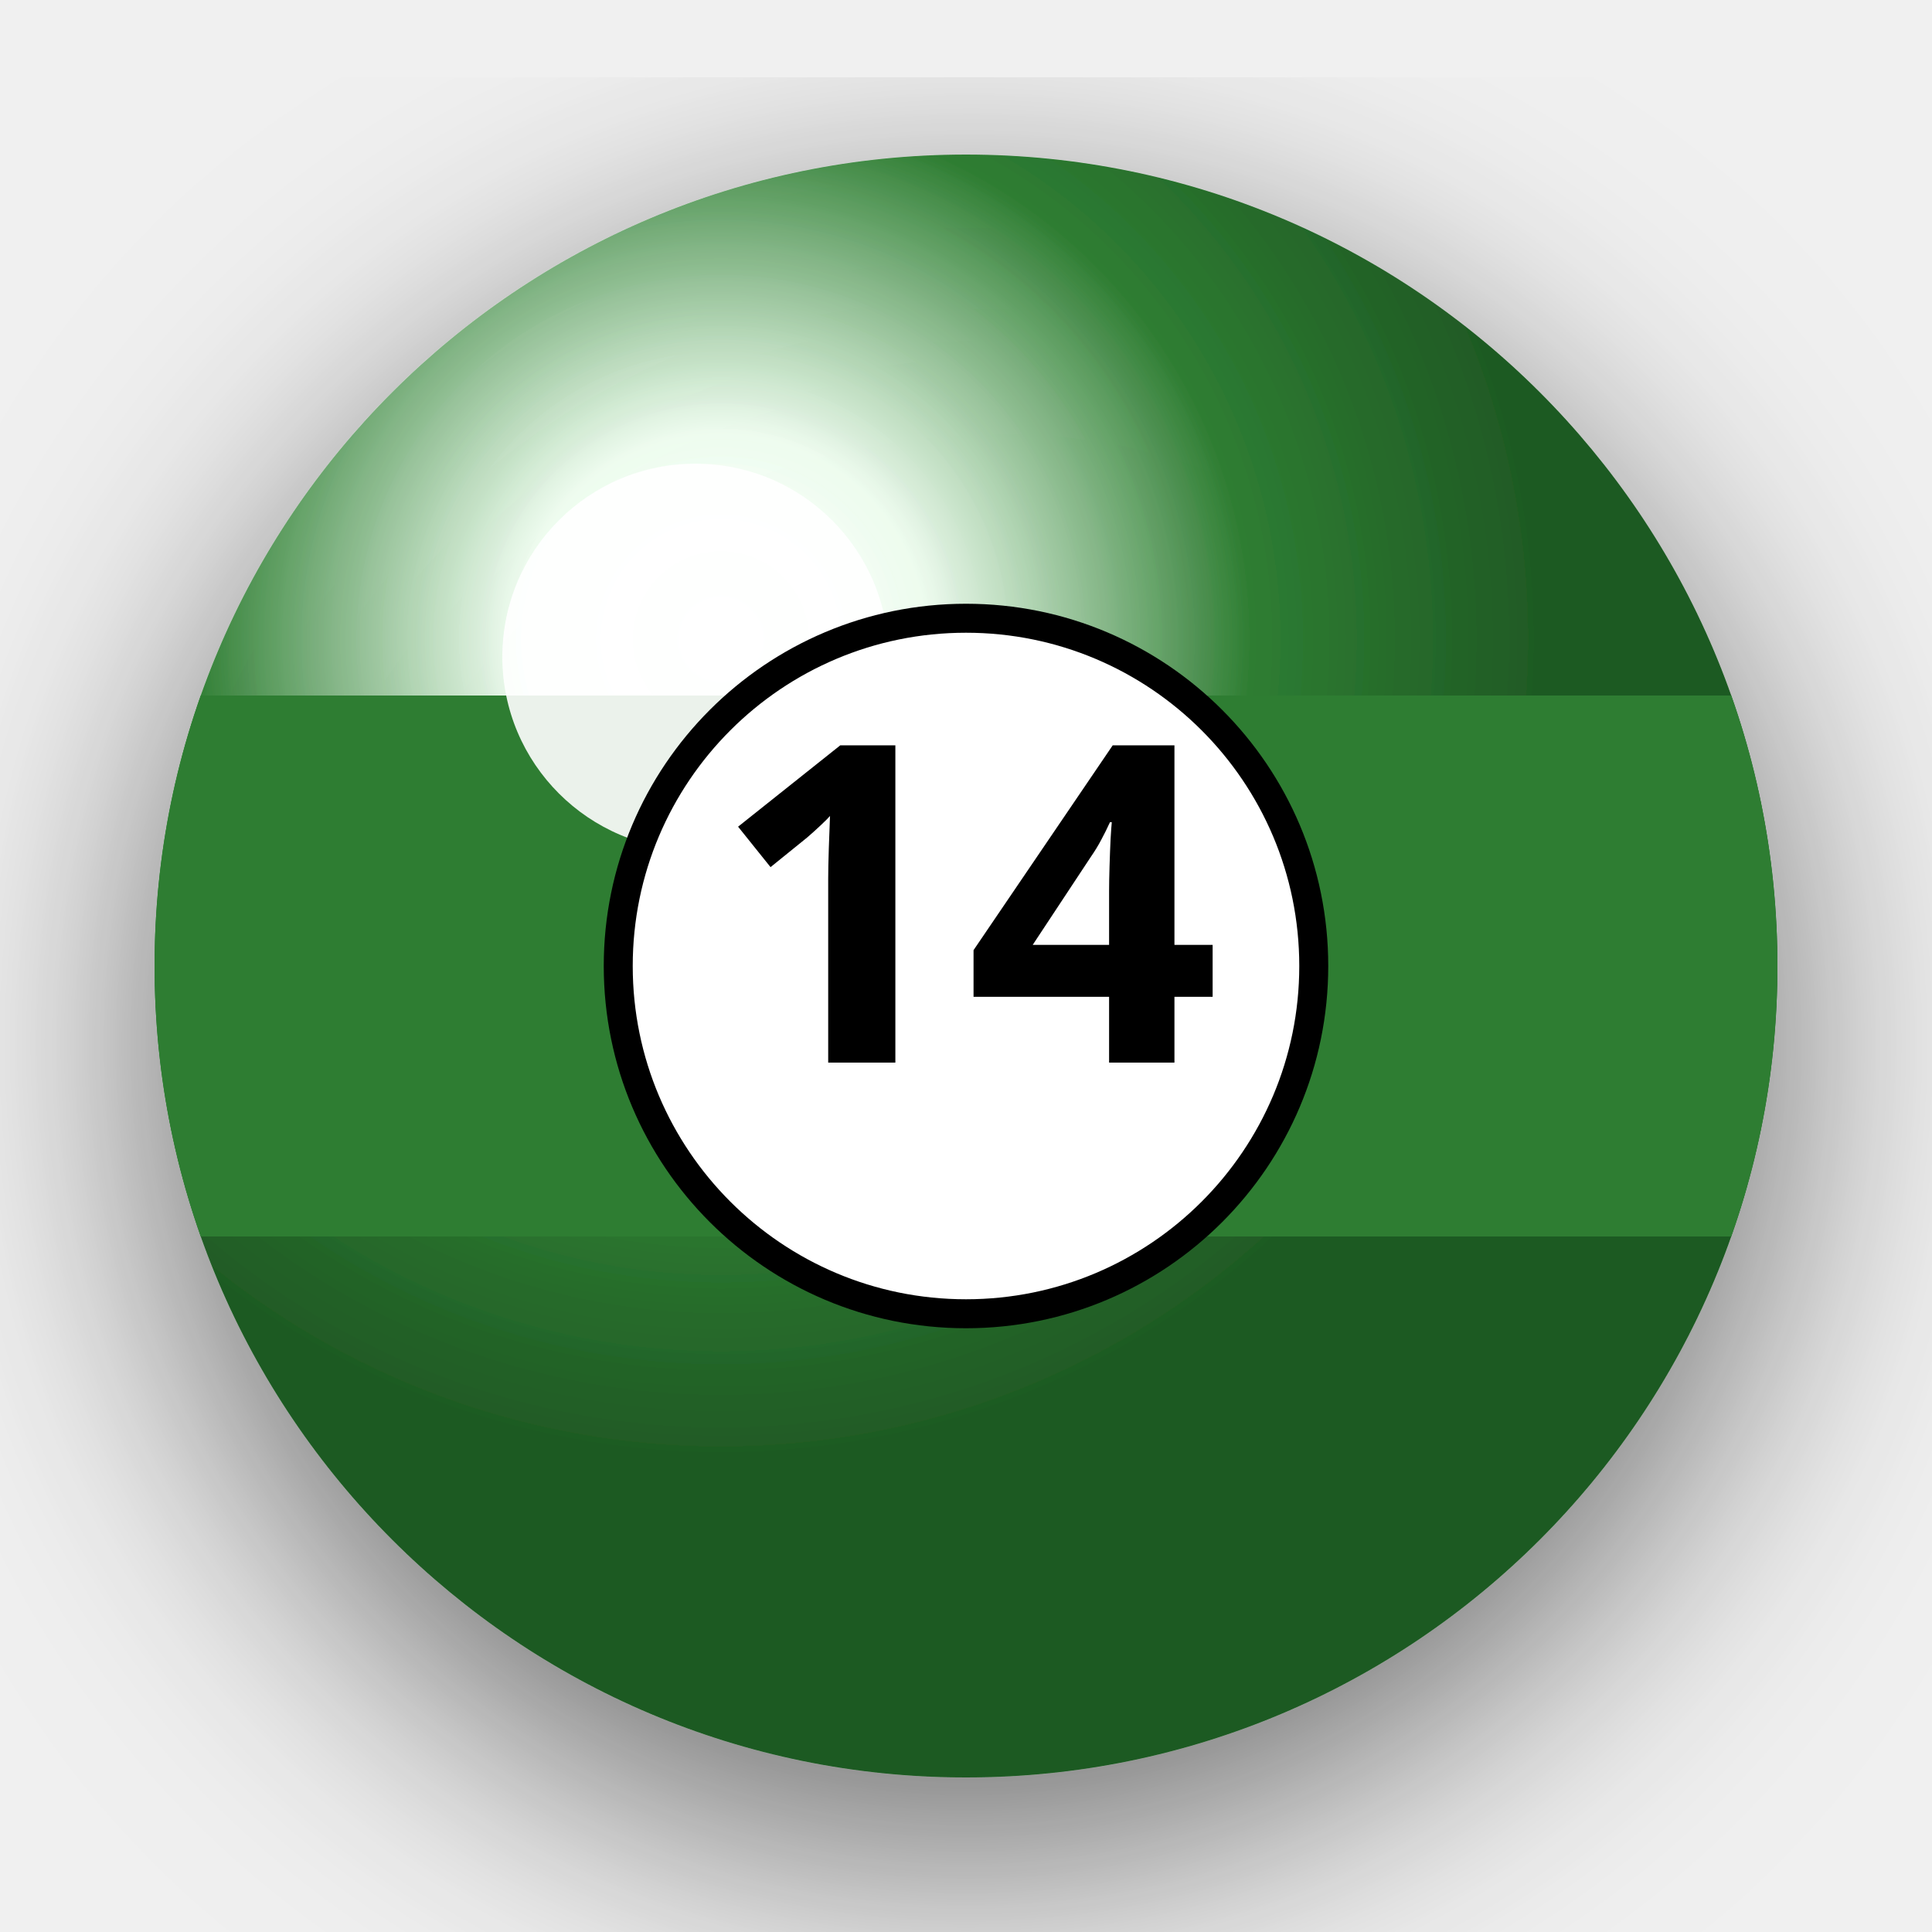
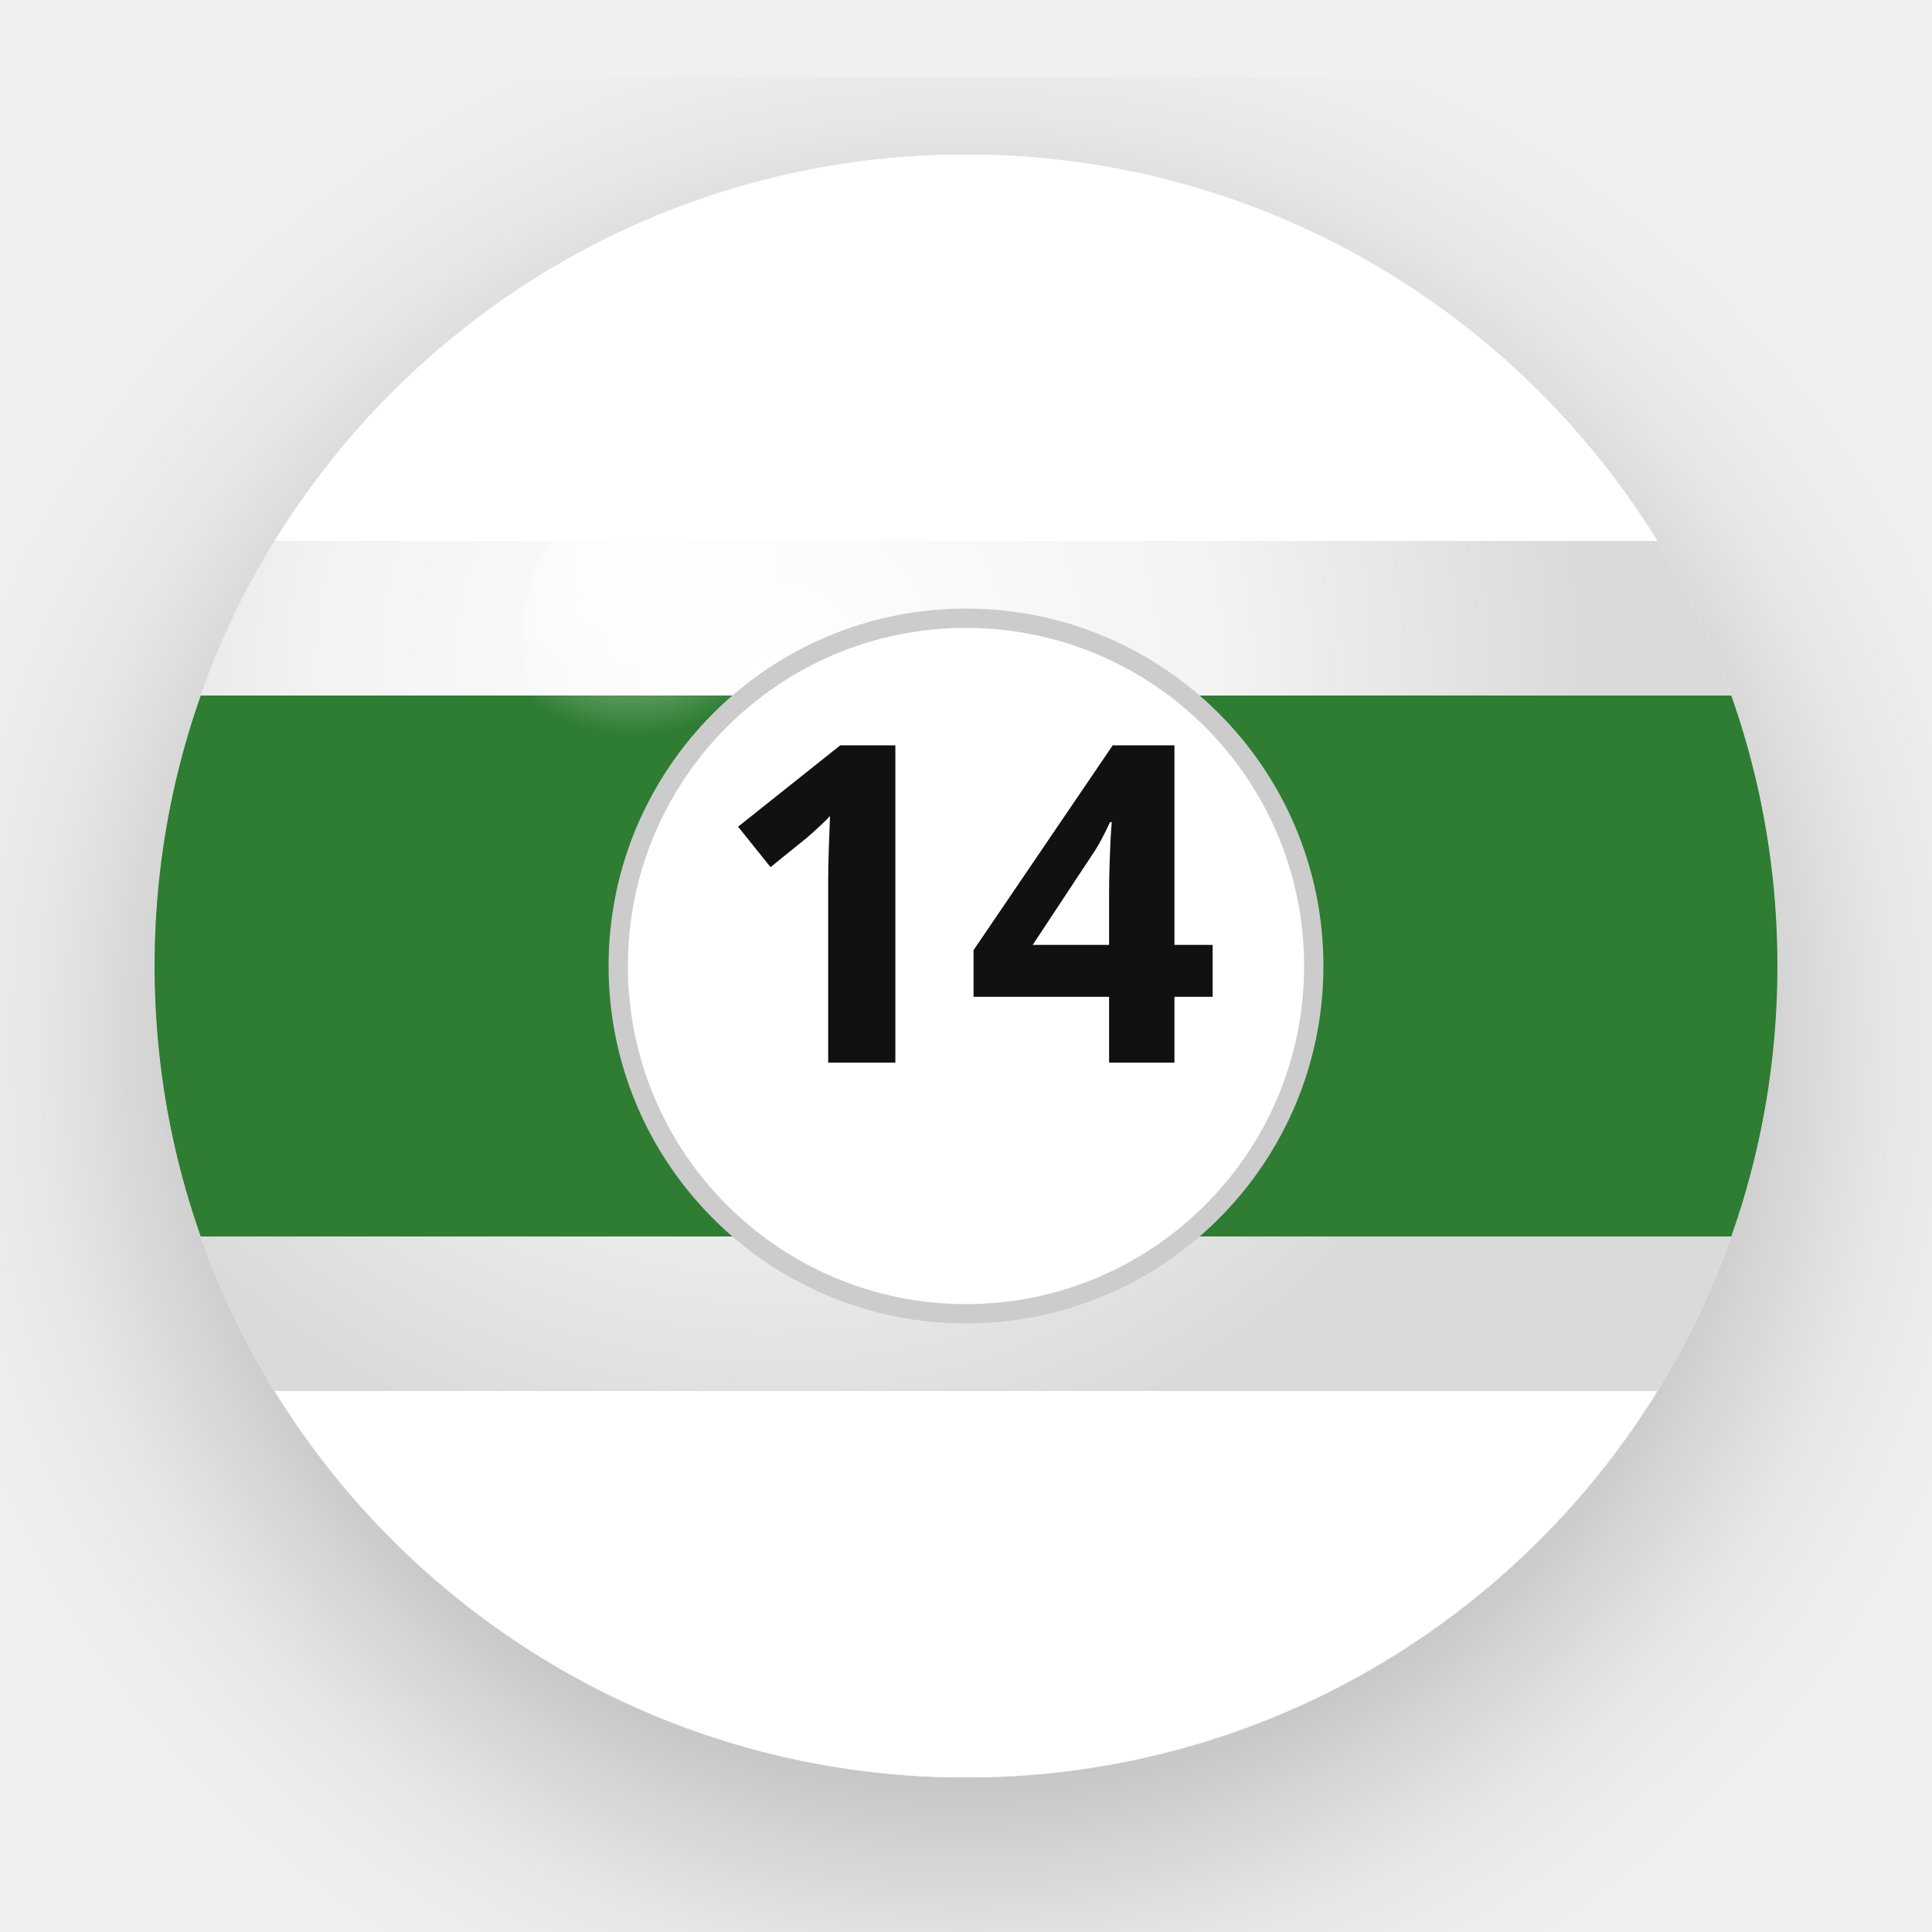
<svg xmlns="http://www.w3.org/2000/svg" viewBox="0 0 200 200">
  <defs>
    <filter id="sh">
-       <feDropShadow dx="0" dy="8" stdDeviation="14" flood-color="#000" flood-opacity="0.55" />
+       <feDropShadow dx="0" dy="8" stdDeviation="14" flood-color="#000" flood-opacity="0.25" />
    </filter>
-     <radialGradient id="base" cx="35%" cy="30%">
+     <radialGradient id="ballFill" cx="38%" cy="32%">
      <stop offset="0%" stop-color="#ffffff" stop-opacity="1" />
-       <stop offset="25%" stop-color="#f1fff2" stop-opacity="0.95" />
-       <stop offset="65%" stop-color="#2e7d32" stop-opacity="1" />
-       <stop offset="100%" stop-color="#1f5a24" stop-opacity="1" />
+       <stop offset="55%" stop-color="#f3f3f3" stop-opacity="1" />
+       <stop offset="100%" stop-color="#dadada" stop-opacity="1" />
+     </radialGradient>
+     <radialGradient id="glow" cx="32%" cy="28%">
+       <stop offset="0%" stop-color="#ffffff" stop-opacity="0.9" />
+       <stop offset="100%" stop-color="#ffffff" stop-opacity="0" />
    </radialGradient>
    <clipPath id="clip">
      <circle cx="100" cy="100" r="84" />
    </clipPath>
  </defs>
  <g filter="url(#sh)">
-     <circle cx="100" cy="100" r="84" fill="url(#base)" />
+     <circle cx="100" cy="100" r="84" fill="url(#ballFill)" />
    <g clip-path="url(#clip)">
+       <rect x="0" y="0" width="200" height="56" fill="#ffffff" />
      <rect x="0" y="72" width="200" height="56" fill="#2e7d32" />
-       <circle cx="72" cy="68" r="20" fill="rgba(255,255,255,0.9)" />
+       <rect x="0" y="144" width="200" height="56" fill="#ffffff" />
    </g>
+     <circle cx="72" cy="66" r="18" fill="url(#glow)" />
  </g>
  <g>
-     <circle cx="100" cy="100" r="36" fill="#ffffff" stroke="#000" stroke-width="3" />
-     <text x="100" y="110" font-family="Verdana" font-weight="700" font-size="46" text-anchor="middle" fill="#000">14</text>
+     <circle cx="100" cy="100" r="36" fill="#ffffff" stroke="#ccc" stroke-width="2" />
+     <text x="100" y="110" font-family="Verdana" font-weight="700" font-size="46" text-anchor="middle" fill="#111">14</text>
  </g>
</svg>
